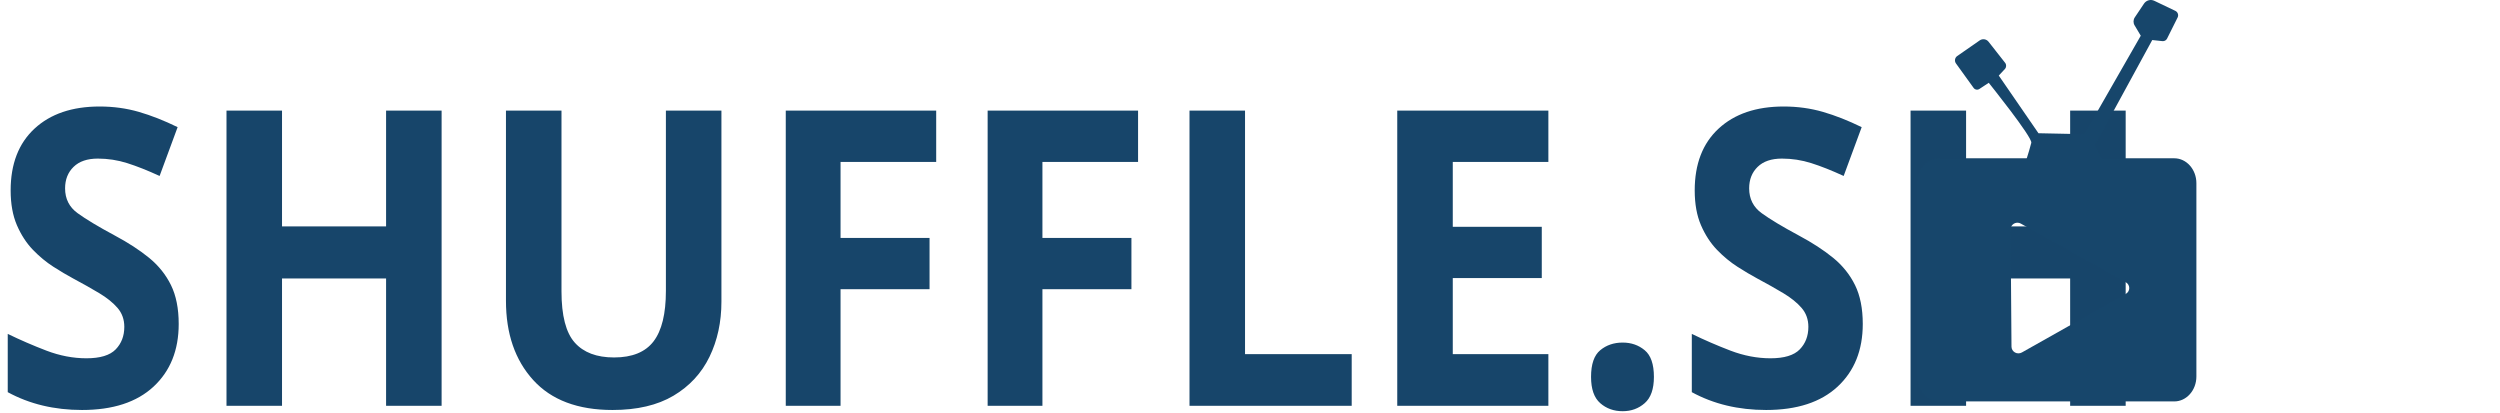
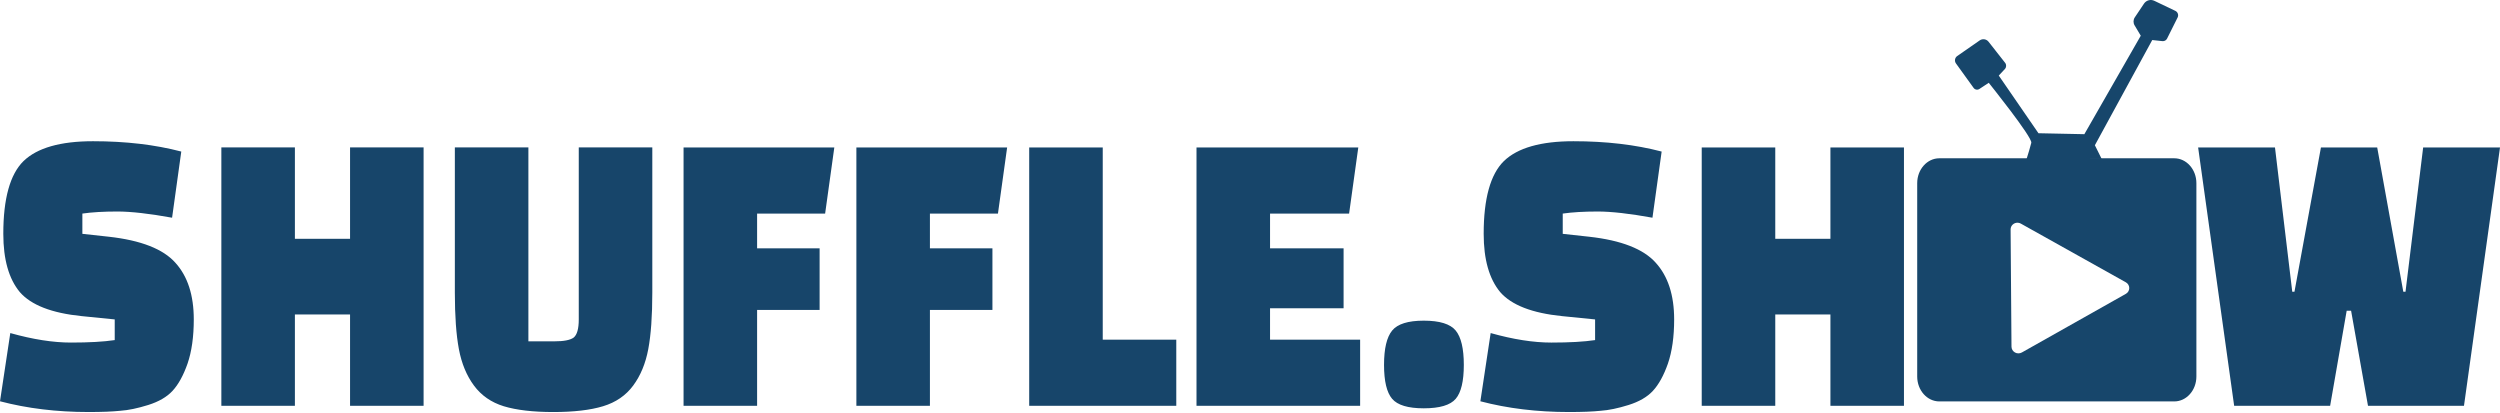
<svg xmlns="http://www.w3.org/2000/svg" width="848.536" height="139.849" viewBox="0 0 848.536 139.849" version="1.1" id="svg1" xml:space="preserve">
  <defs id="defs1" />
  <g id="layer1" transform="translate(487.0597,2136.493)">
-     <text xml:space="preserve" style="font-style:normal;font-variant:normal;font-weight:bold;font-stretch:normal;font-size:132.338px;font-family:Roboto;-inkscape-font-specification:'Roboto Bold';text-align:start;writing-mode:lr-tb;direction:ltr;text-anchor:start;fill:#17456a;fill-opacity:1;stroke:none;stroke-width:22.056;stroke-linecap:round;stroke-linejoin:round;stroke-miterlimit:1;stroke-dasharray:none;stroke-dashoffset:5.6;stroke-opacity:1;paint-order:markers fill stroke" x="-519.774" y="-1884.947" id="text21-2" transform="scale(0.9430637,1.060374)">
-       <tspan id="tspan21-4" x="-519.774" y="-1884.947" style="font-style:normal;font-variant:normal;font-weight:bold;font-stretch:normal;font-family:'Changa One';-inkscape-font-specification:'Changa One Bold';stroke-width:22.056">SHUFFLE.SH     W</tspan>
-     </text>
+     <path style="font-weight:bold;font-size:132.338px;font-family:'Changa One';-inkscape-font-specification:'Changa One Bold';fill:#17456a;stroke-width:22.056;stroke-linecap:round;stroke-linejoin:round;stroke-miterlimit:1;stroke-dashoffset:5.6;paint-order:markers fill stroke" d="m -516.465,-1886.403 3.705,-21.836 q 12.175,3.044 21.836,3.044 9.793,0 15.748,-0.794 v -6.617 l -11.91,-1.059 q -16.145,-1.456 -22.233,-7.676 -5.955,-6.352 -5.955,-18.66 0,-16.939 7.279,-23.291 7.411,-6.352 25.012,-6.352 17.601,0 31.761,3.308 l -3.308,21.174 q -12.307,-1.985 -19.718,-1.985 -7.411,0 -12.572,0.662 v 6.484 l 9.528,0.926 q 17.336,1.72 23.953,8.337 6.617,6.485 6.617,18.13 0,8.337 -2.25,14.16 -2.25,5.691 -5.426,8.734 -3.044,2.911 -8.734,4.5 -5.691,1.588 -10.058,1.853 -4.235,0.397 -11.381,0.397 -17.204,0 -31.893,-3.441 z m 125.986,1.456 v -29.247 h -19.851 v 29.247 h -26.468 v -82.711 h 26.468 v 29.247 h 19.851 v -29.247 h 26.468 v 82.711 z m 64.184,-82.711 v 62.066 h 9.396 q 5.029,0 6.882,-1.191 1.853,-1.323 1.853,-5.823 v -55.053 h 26.468 v 46.451 q 0,11.249 -1.456,18.13 -1.456,6.881 -5.426,11.646 -3.97,4.764 -10.852,6.617 -6.882,1.853 -17.866,1.853 -10.984,0 -17.866,-1.853 -6.749,-1.853 -10.719,-6.617 -3.97,-4.764 -5.426,-11.646 -1.456,-6.882 -1.456,-18.13 v -46.451 z m 104.812,52.009 h -22.497 v 30.703 h -26.468 v -82.711 h 54.259 l -3.308,21.174 h -24.483 v 11.116 h 22.497 z m 62.199,0 h -22.497 v 30.703 h -26.468 v -82.711 h 54.259 l -3.308,21.174 h -24.483 v 11.116 h 22.497 z m 66.169,30.703 h -52.935 v -82.711 h 26.468 v 61.537 h 26.468 z m 60.214,-31.232 h -26.468 v 10.058 h 32.423 v 21.174 h -58.89 v -82.711 h 58.229 l -3.308,21.174 h -28.453 v 11.116 h 26.468 z m 17.469,28.982 q -2.911,-3.044 -2.911,-10.852 0,-7.808 2.911,-10.984 2.911,-3.176 11.381,-3.176 8.602,0 11.513,3.176 2.911,3.176 2.911,10.984 0,7.808 -2.911,10.852 -2.911,3.044 -11.513,3.044 -8.47,0 -11.381,-3.044 z m 31.761,0.794 3.705,-21.836 q 12.175,3.044 21.836,3.044 9.793,0 15.748,-0.794 v -6.617 l -11.91,-1.059 q -16.145,-1.456 -22.233,-7.676 -5.955,-6.352 -5.955,-18.66 0,-16.939 7.279,-23.291 7.411,-6.352 25.012,-6.352 17.601,0 31.761,3.308 l -3.308,21.174 q -12.307,-1.985 -19.718,-1.985 -7.411,0 -12.572,0.662 v 6.484 l 9.528,0.926 q 17.336,1.72 23.953,8.337 6.617,6.485 6.617,18.13 0,8.337 -2.25,14.16 -2.25,5.691 -5.426,8.734 -3.044,2.911 -8.734,4.5 -5.691,1.588 -10.058,1.853 -4.235,0.397 -11.381,0.397 -17.204,0 -31.893,-3.441 z m 125.986,1.456 v -29.247 h -19.851 v 29.247 H 95.995 v -82.711 h 26.468 v 29.247 h 19.851 v -29.247 h 26.468 v 82.711 z m 213.329,-82.711 h 27.659 l -12.969,82.711 h -34.54 l -6.088,-30.438 h -1.588 l -5.955,30.438 h -34.54 l -12.969,-82.711 h 27.659 l 6.22,46.186 h 0.794 l 9.528,-46.186 h 20.248 l 9.396,46.186 h 0.794 z" id="text21-2" transform="scale(0.9430637,1.060374)" aria-label="SHUFFLE.SH     W" />
    <g id="g25" transform="matrix(0.9937241,0,0,0.9937241,298.2849,-361.185)">
      <path style="fill:#17466b;fill-opacity:1;stroke:none;stroke-width:12.474;stroke-linecap:round;stroke-linejoin:round;stroke-miterlimit:1;stroke-dasharray:none;stroke-dashoffset:5.6;stroke-opacity:1;paint-order:markers stroke fill" d="m -502.903,177.435 c 0.817,-2.45 1.429,-4.696 2.042,-6.942 0.613,-2.246 -18.172,-25.523 -18.172,-25.523 l -3.991,2.626 a 1.818,1.818 10.363 0 1 -2.472,-0.452 l -7.537,-10.401 a 2.233,2.233 99.702 0 1 0.538,-3.147 l 9.605,-6.643 a 2.79,2.79 8.523 0 1 3.777,0.566 l 7.077,8.966 a 2.024,2.024 92.364 0 1 -0.109,2.635 l -2.601,2.788 16.947,24.502 19.602,0.408 24.094,-41.858 -2.641,-4.401 a 3.161,3.161 91.498 0 1 0.089,-3.392 l 3.937,-5.846 a 3.487,3.487 164.699 0 1 4.39,-1.201 l 8.989,4.276 a 2.09,2.09 71.05 0 1 0.97,2.825 l -4.504,8.97 a 1.97,1.97 151.389 0 1 -1.97,1.075 l -4.36,-0.467 -24.502,44.716 2.91,5.819 z" id="path7-9-5-4-4-0" transform="matrix(0.7997305,0,0,0.8035786,304.0526,-1874.738)" />
      <path id="rect1-0-9-0-3-5" style="fill:#17466b;fill-opacity:1;stroke:none;stroke-width:8;stroke-linecap:round;stroke-linejoin:round;stroke-miterlimit:1;stroke-dasharray:none;stroke-dashoffset:5.6;stroke-opacity:1;paint-order:markers fill stroke" d="m -127.911,-1732.457 a 7.557,8.506 0 0 0 -7.557,8.506 v 66.033 a 7.557,8.506 0 0 0 7.557,8.508 h 80.242 a 7.557,8.506 0 0 0 7.559,-8.508 v -66.033 a 7.557,8.506 0 0 0 -7.559,-8.506 z m 26.908,22.02 a 2.332,2.278 0 0 1 0.926,0.289 l 35.869,20.047 a 2.331,2.277 0 0 1 0.008,3.947 l -35.52,20.021 a 2.362,2.307 0 0 1 -3.545,-1.98 l -0.303,-40.041 a 2.332,2.278 0 0 1 2.564,-2.283 z" />
    </g>
  </g>
</svg>
